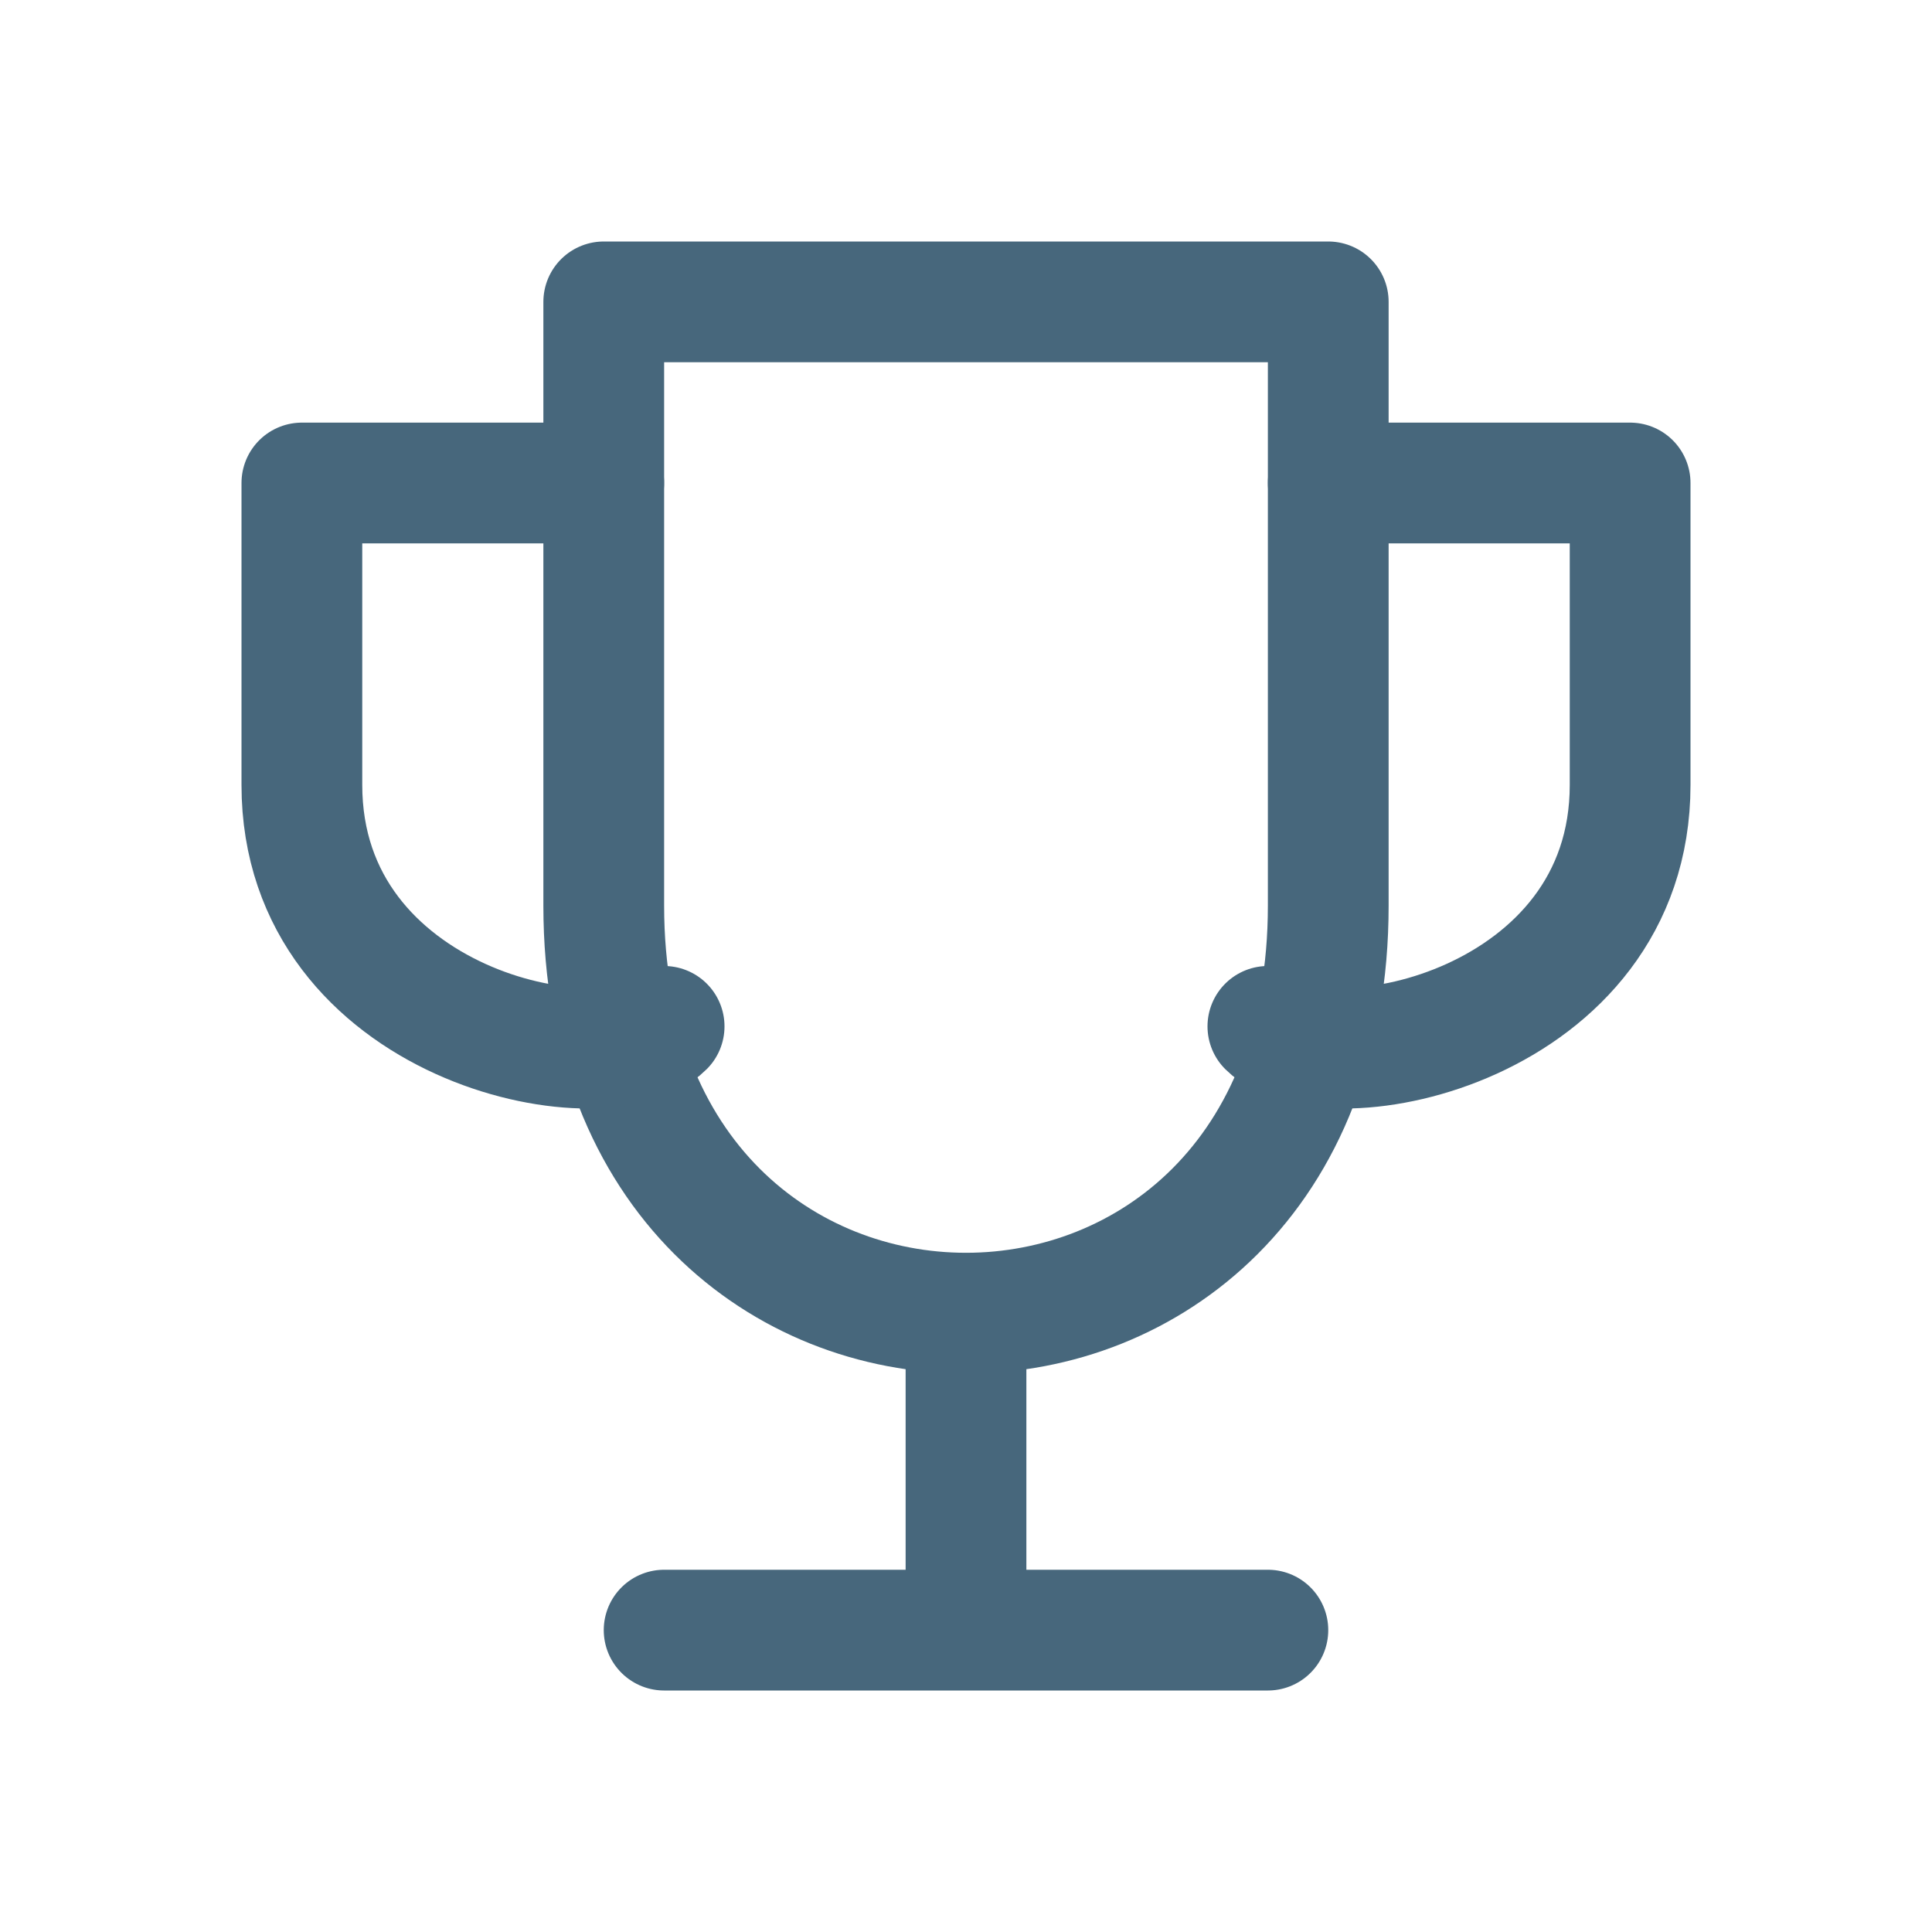
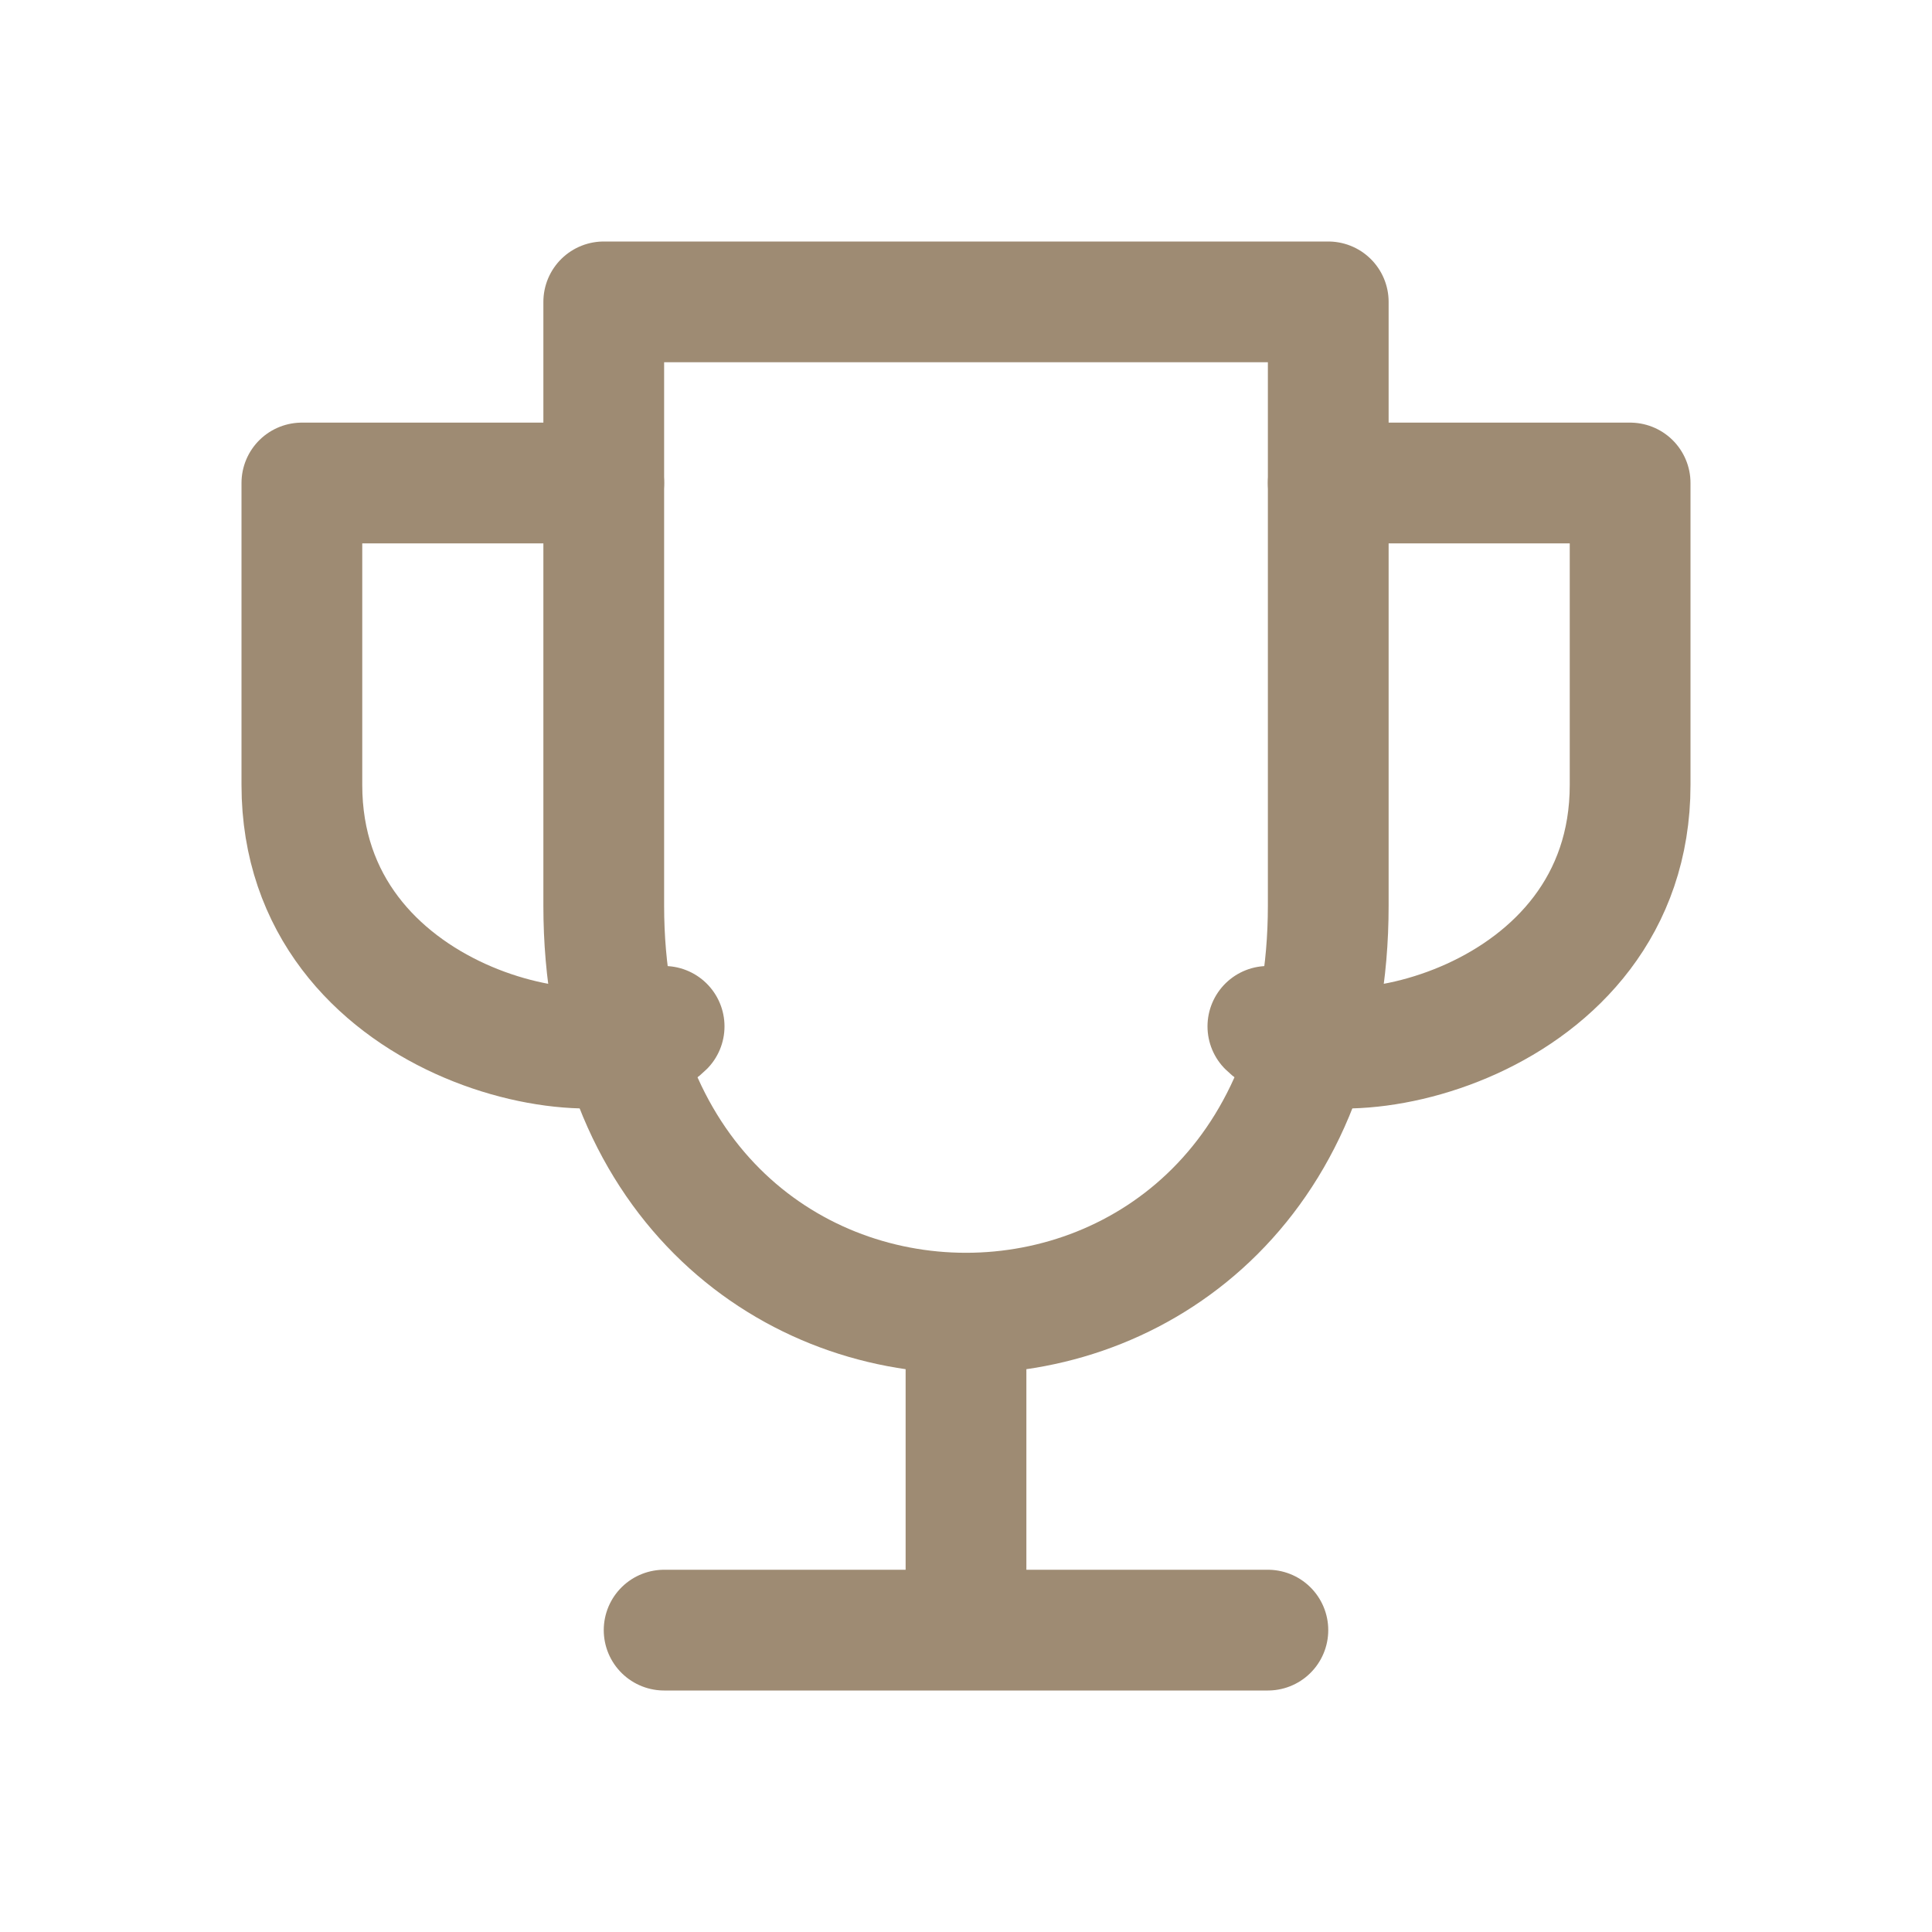
<svg xmlns="http://www.w3.org/2000/svg" width="32" height="32" viewBox="0 0 32 32">
-   <g fill="none" stroke="#47677c" stroke-width="2" stroke-linecap="round" stroke-linejoin="round">
+   <g fill="none" stroke="#9e8b73" stroke-width="2" stroke-linecap="round" stroke-linejoin="round">
    <path d="M10 5h12v10c0 9-12 9-12 0Z" />
    <path d="M10 8H5v5c0 4 5 5 6 4m11-9h5v5c0 4-5 5-6 4M16 22v5m-5 0h10" />
  </g>
</svg>
